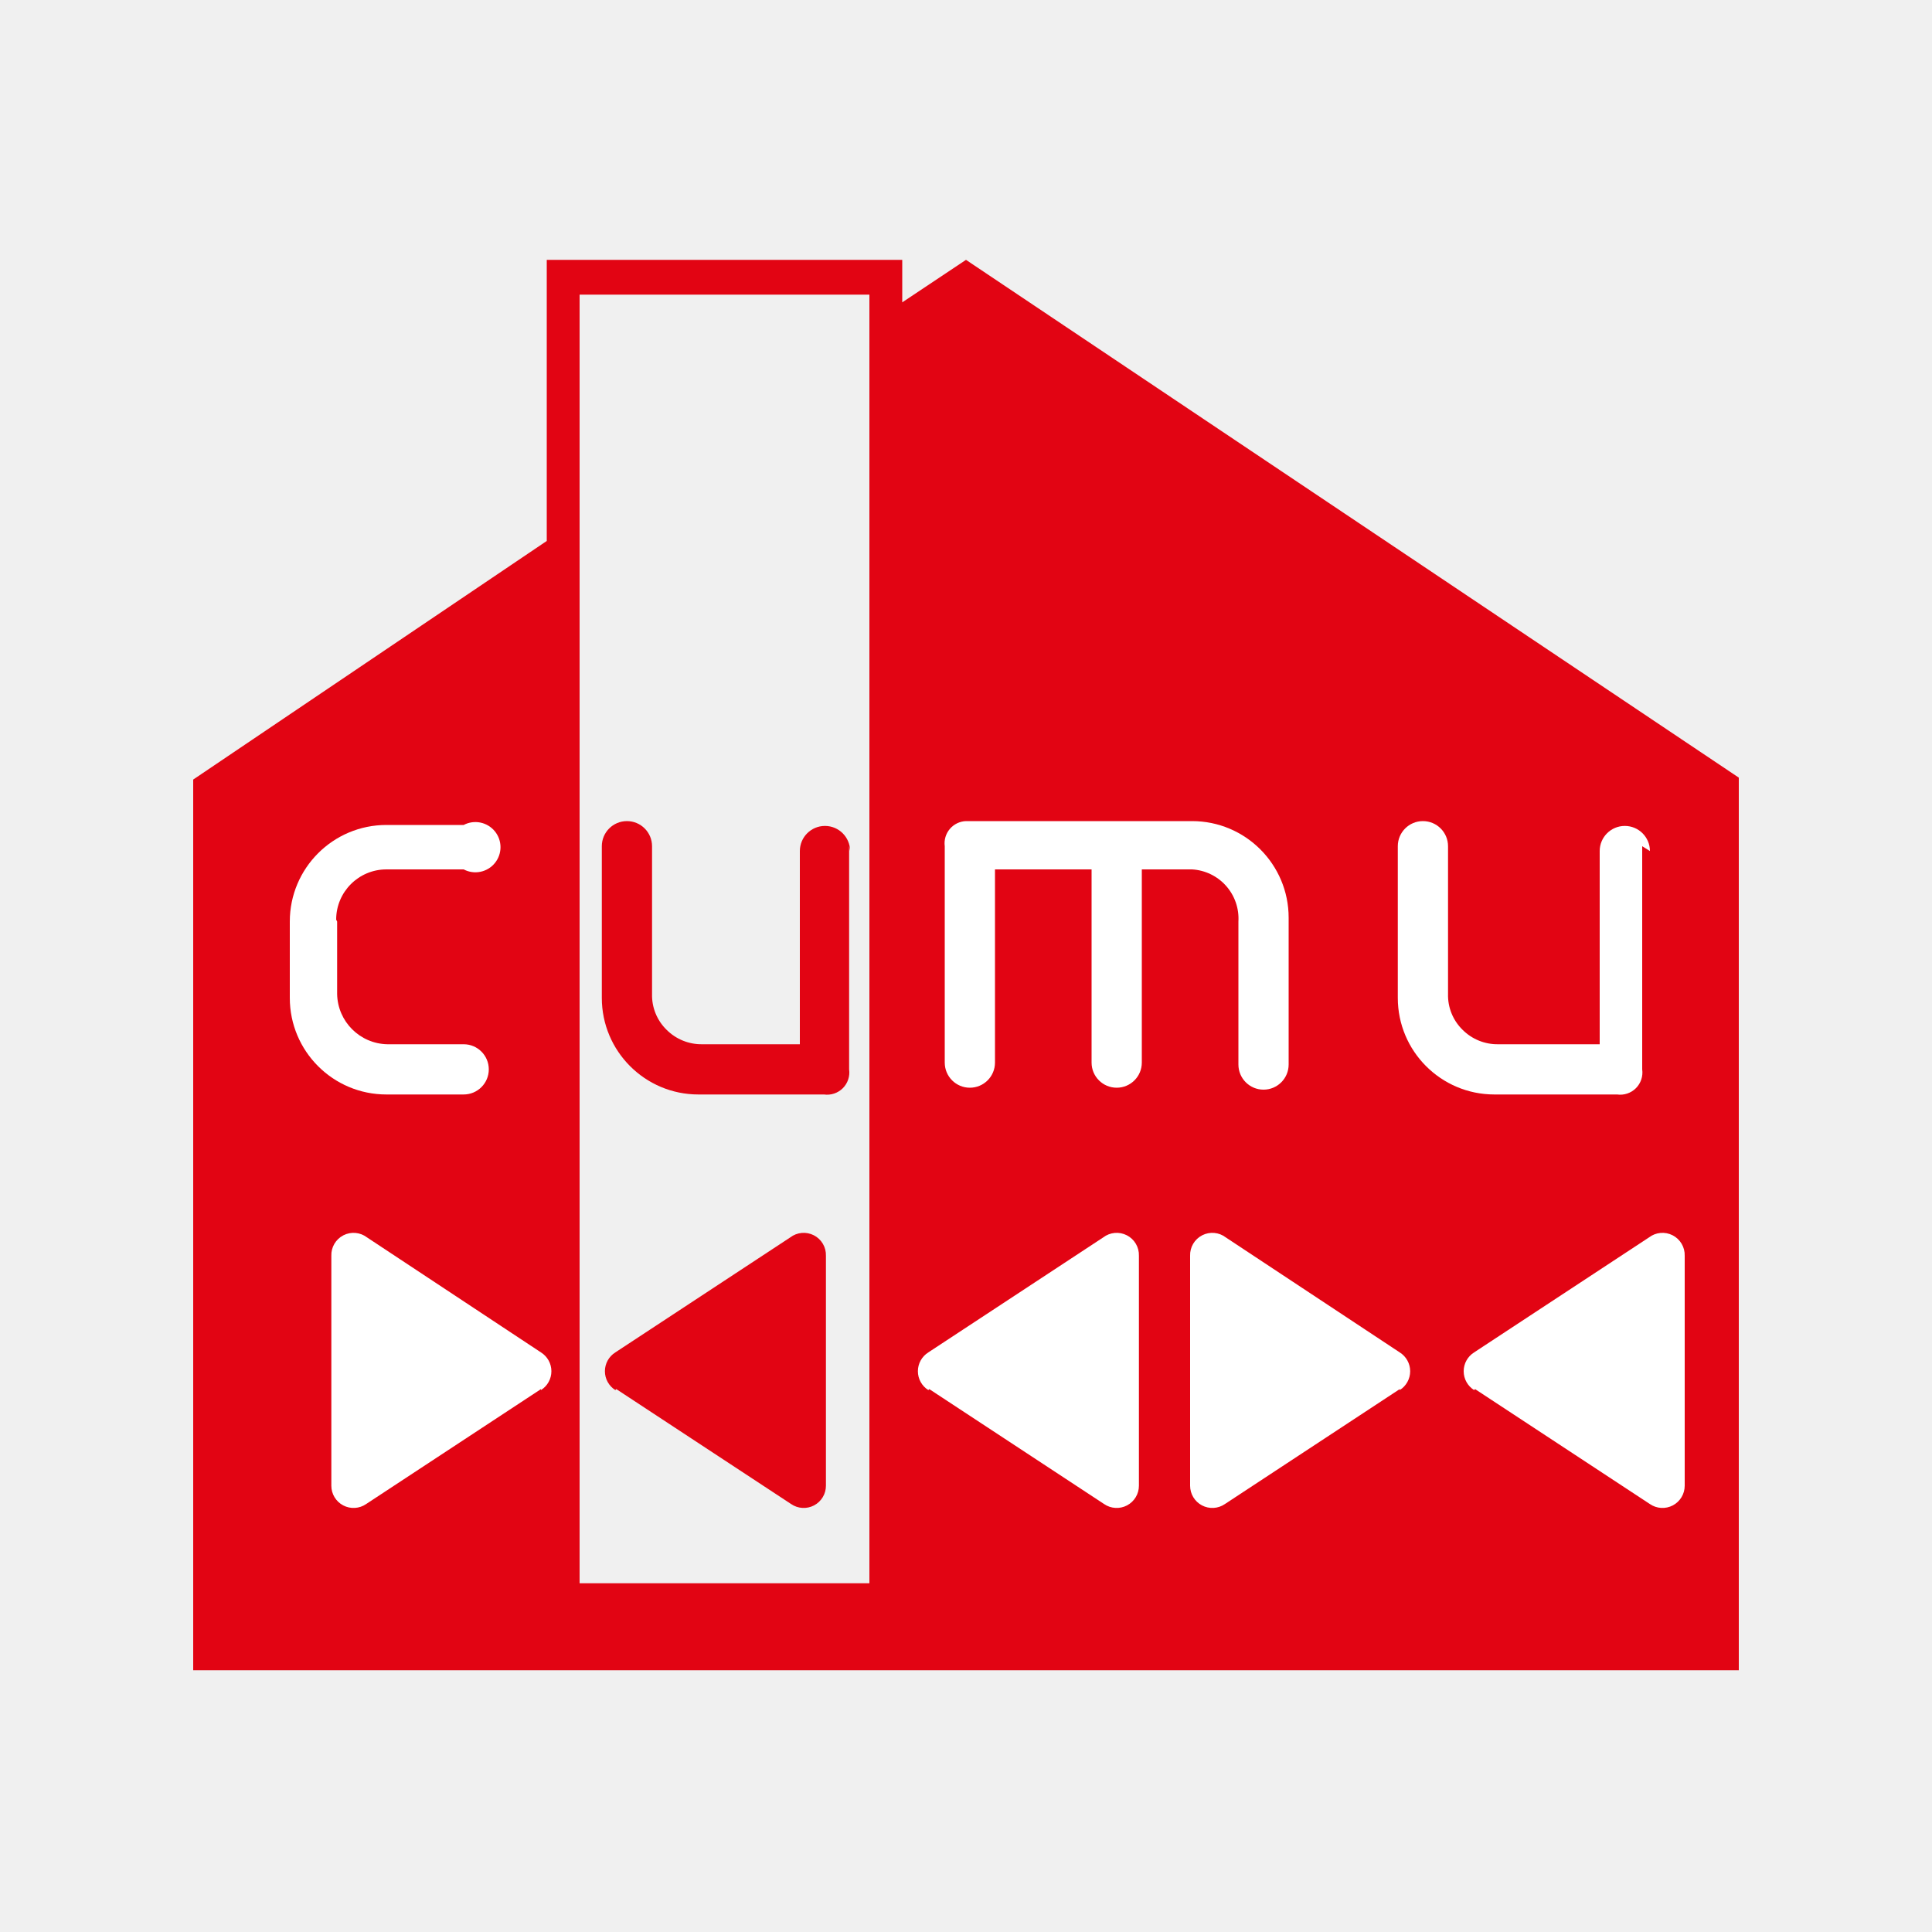
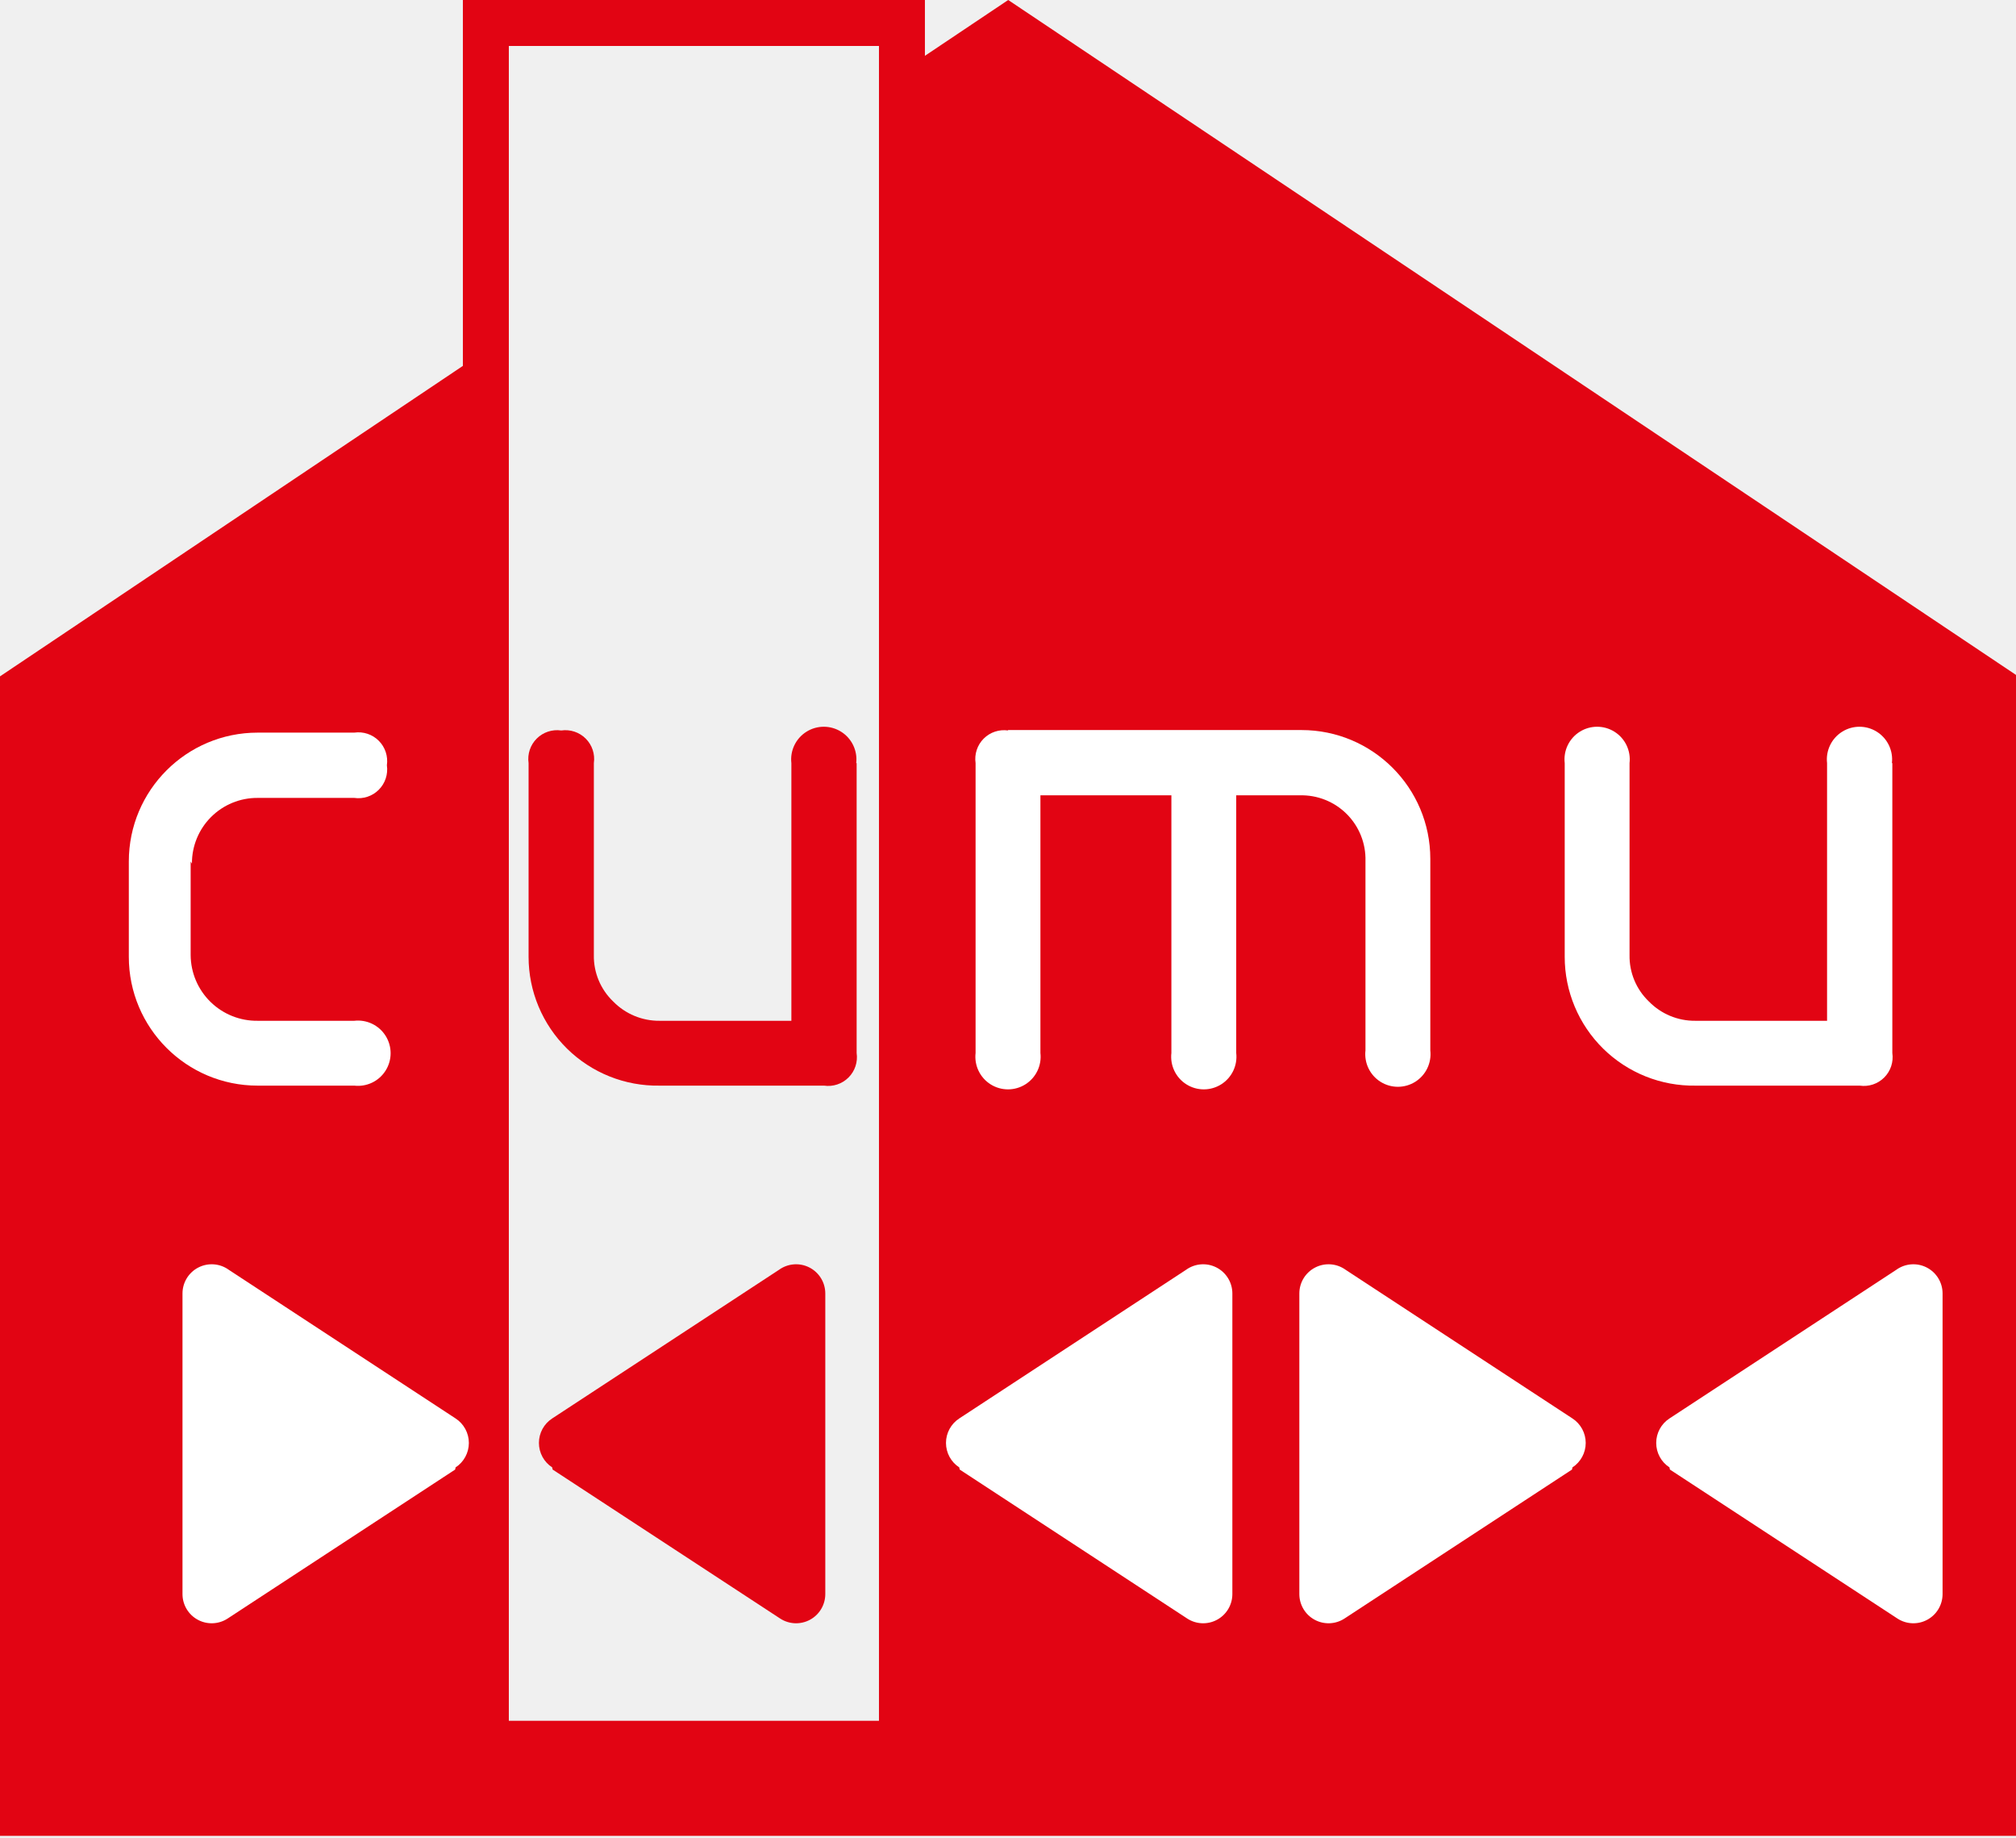
- <svg xmlns="http://www.w3.org/2000/svg" viewBox="0 0 20 20">
+ <svg xmlns="http://www.w3.org/2000/svg" viewBox="0 0 46.95 42.79">
  <defs>
    <style>.cls-1,.cls-2{fill:#e20413;}.cls-1{fill-rule:evenodd;}.cls-3{fill:#fff;}</style>
  </defs>
-   <g id="FAVICON">
-     <path class="cls-1" d="M6,3.05H9V16.39H6Zm12,5v9.24H2V8.07L5.66,5.6V2.69H9.34v.44L10,2.69Z" />
-     <path class="cls-2" d="M6.38,14.38l1.81,1.19a.23.23,0,0,0,.36-.19h0V13a.23.23,0,0,0-.37-.19L6.37,14a.23.23,0,0,0,0,.39" />
-     <path class="cls-3" d="M5.6,14.38,3.79,15.57a.23.23,0,0,1-.36-.19h0V13a.23.23,0,0,1,.37-.19L5.6,14a.23.23,0,0,1,0,.39" />
-     <path class="cls-3" d="M15.27,14.38l1.81,1.19a.23.23,0,0,0,.36-.19h0V13a.23.23,0,0,0-.37-.19L15.26,14a.23.23,0,0,0,0,.39" />
-     <path class="cls-3" d="M14.49,14.38l-1.81,1.19a.23.23,0,0,1-.36-.19h0V13a.23.23,0,0,1,.37-.19L14.49,14a.23.23,0,0,1,0,.39" />
-     <path class="cls-3" d="M9.62,14.38l1.81,1.19a.23.23,0,0,0,.36-.19h0V13a.23.23,0,0,0-.37-.19L9.61,14a.23.23,0,0,0,0,.39" />
-     <path class="cls-3" d="M17,8.76v2.31a.23.23,0,0,1-.26.26H15.47a1,1,0,0,1-1-1V8.76a.26.26,0,1,1,.52,0v1.53a.5.5,0,0,0,.15.37.51.51,0,0,0,.37.15h1.05v-2a.26.26,0,1,1,.52,0" />
-     <path class="cls-3" d="M10,8.5h2.34a1,1,0,0,1,1,1v1.52a.26.26,0,1,1-.52,0V9.54A.51.51,0,0,0,12.34,9h-.52v2a.26.26,0,1,1-.52,0V9h-1v2a.26.26,0,1,1-.52,0V8.76A.23.23,0,0,1,10,8.5" />
-     <path class="cls-2" d="M8.79,8.76v2.31a.23.23,0,0,1-.26.26H7.23a1,1,0,0,1-1-1V8.76a.26.26,0,1,1,.52,0v1.53a.5.5,0,0,0,.15.37.51.51,0,0,0,.37.15H8.28v-2a.26.26,0,1,1,.52,0" />
-     <path class="cls-3" d="M3.49,9.54v.75a.53.53,0,0,0,.52.52H4.8a.26.26,0,1,1,0,.52H4a1,1,0,0,1-1-1V9.54a1,1,0,0,1,1-1H4.8A.26.26,0,1,1,4.8,9H4a.52.52,0,0,0-.52.52" />
+   <g id="Слой_2" data-name="Слой 2">
+     <g id="_1280" data-name="1280">
+       <g id="header">
+         <path class="cls-1" d="M11.85,1.07h8.62v39H11.85ZM47,15.75v27H0v-27L10.78,8.52V0H21.54V1.3L23.48,0Z" />
+         <path class="cls-2" d="M12.87,34.22l5.3,3.47a.68.68,0,0,0,1.05-.57h0v-7a.68.68,0,0,0-1.08-.55l-5.28,3.46a.68.68,0,0,0,0,1.14" />
+         <path class="cls-3" d="M10.6,34.22,5.3,37.69a.68.68,0,0,1-1.05-.57h0v-7a.68.68,0,0,1,1.08-.55l5.28,3.46a.68.68,0,0,1,0,1.14" />
+         <path class="cls-3" d="M38.89,34.22l5.3,3.47a.68.68,0,0,0,1.05-.57h0v-7a.68.68,0,0,0-1.08-.55l-5.28,3.46a.68.68,0,0,0,0,1.14" />
+         <path class="cls-3" d="M36.61,34.22l-5.3,3.47a.68.68,0,0,1-1.05-.57h0v-7a.68.68,0,0,1,1.08-.55l5.28,3.46a.68.68,0,0,1,0,1.14" />
+         <path class="cls-3" d="M22.35,34.22l5.3,3.47a.68.68,0,0,0,1.05-.57h0v-7a.68.68,0,0,0-1.08-.55l-5.28,3.46a.68.68,0,0,0,0,1.14" />
+         <path class="cls-3" d="M44.07,17.77v6.75a.67.67,0,0,1-.76.76H39.49a3,3,0,0,1-3.05-3V17.77a.76.76,0,1,1,1.51,0v4.47a1.46,1.46,0,0,0,.45,1.08,1.49,1.49,0,0,0,1.08.45h3.07v-6a.76.76,0,1,1,1.51,0" />
+         <path class="cls-3" d="M23.47,17h6.84a3,3,0,0,1,3,3v4.46a.76.76,0,1,1-1.51,0V20.05a1.49,1.49,0,0,0-1.53-1.53H28.79v6a.76.76,0,1,1-1.51,0v-6H24.23v6a.76.76,0,1,1-1.51,0V17.77a.67.67,0,0,1,.76-.76" />
+         <path class="cls-2" d="M19.95,17.77v6.75a.67.67,0,0,1-.76.76H15.36a3,3,0,0,1-3.05-3V17.77a.67.67,0,0,1,.76-.76.67.67,0,0,1,.76.76v4.47a1.46,1.46,0,0,0,.45,1.08,1.49,1.49,0,0,0,1.08.45h3.07v-6a.76.76,0,1,1,1.51,0" />
+         <path class="cls-3" d="M4.44,20.06v2.18A1.54,1.54,0,0,0,6,23.77H8.25a.76.76,0,1,1,0,1.51H6a3,3,0,0,1-3-3V20.06a3,3,0,0,1,3-3H8.25a.67.67,0,0,1,.76.76.67.67,0,0,1-.76.76H6a1.52,1.52,0,0,0-1.53,1.53" />
+       </g>
+     </g>
  </g>
</svg>
